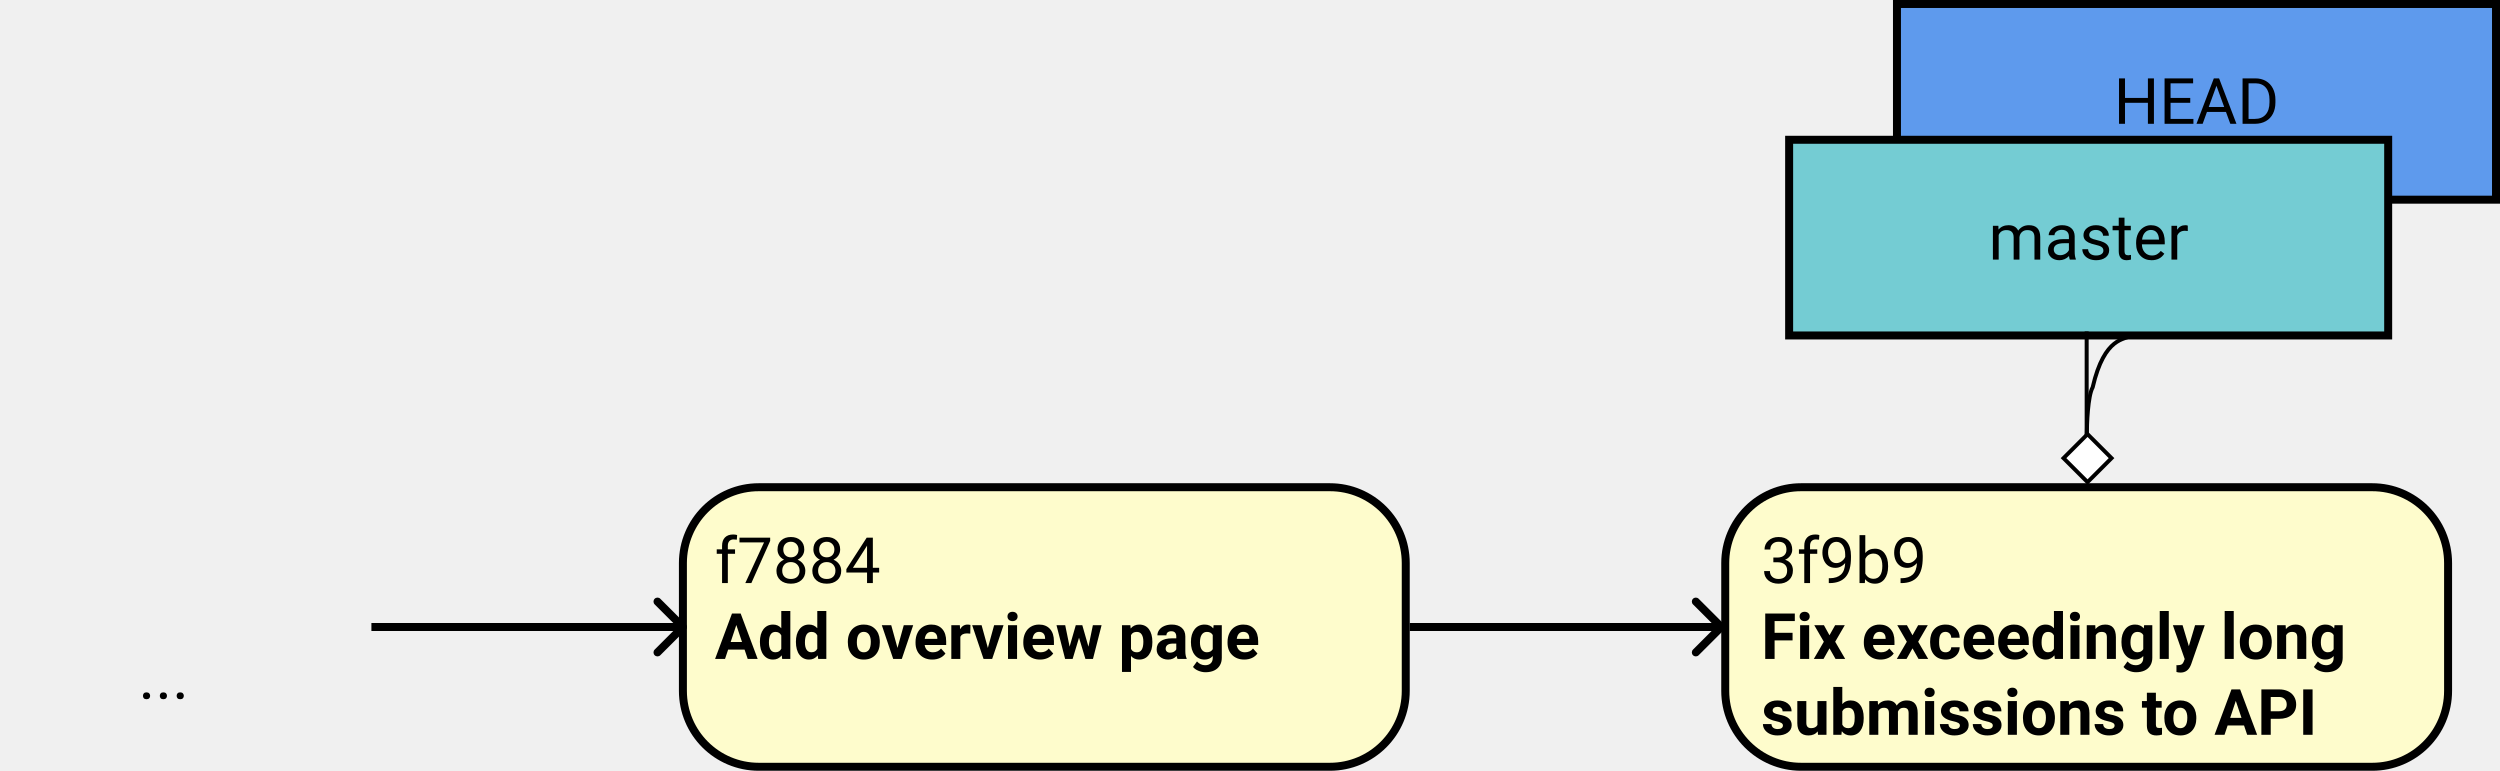
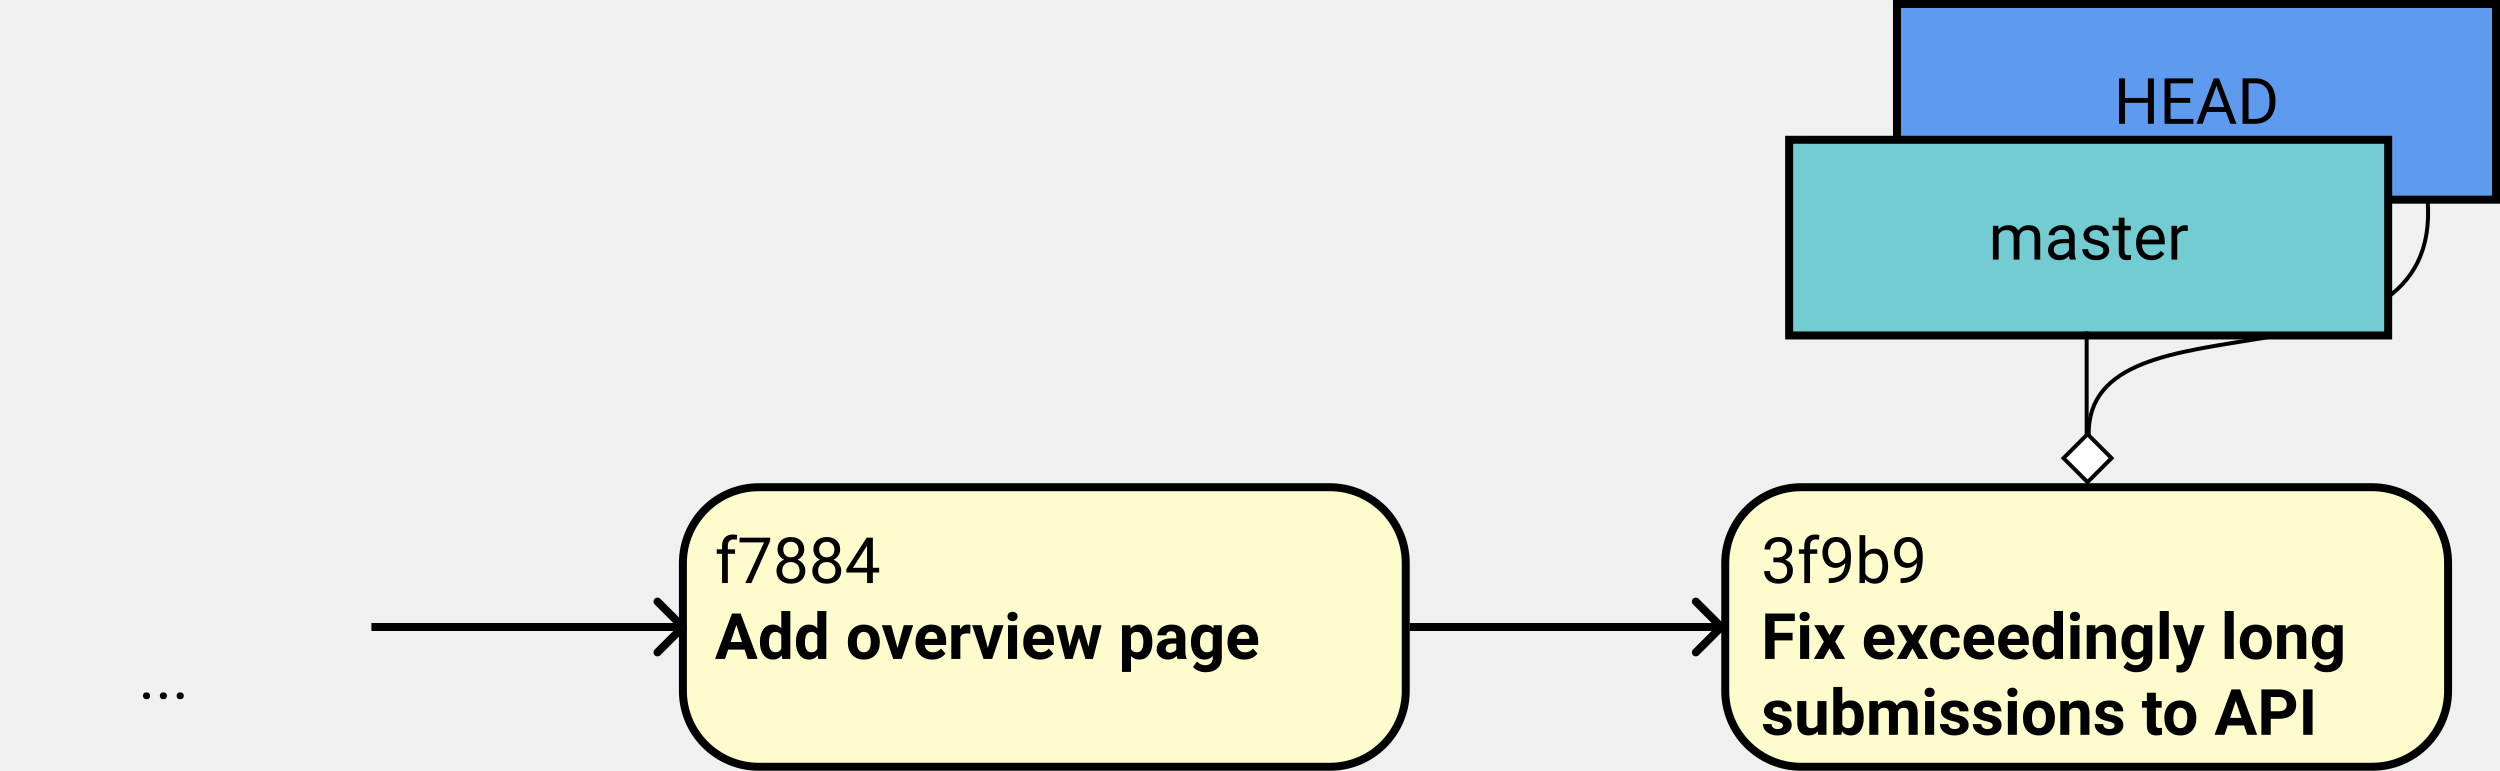
<svg xmlns="http://www.w3.org/2000/svg" width="626" height="193" viewBox="0 0 626 193" fill="none">
  <rect x="171" y="122" width="181" height="70" rx="19" fill="#FEFCCC" stroke="black" stroke-width="2" />
  <rect x="432" y="122" width="181" height="70" rx="19" fill="#FEFCCC" stroke="black" stroke-width="2" />
  <path d="M180.805 146V138.664H179.469V137.547H180.805V136.68C180.805 135.773 181.047 135.073 181.531 134.578C182.016 134.083 182.701 133.836 183.586 133.836C183.919 133.836 184.25 133.88 184.578 133.969L184.5 135.141C184.255 135.094 183.995 135.07 183.719 135.07C183.25 135.07 182.888 135.208 182.633 135.484C182.378 135.755 182.25 136.146 182.25 136.656V137.547H184.055V138.664H182.25V146H180.805ZM192.852 135.438L188.141 146H186.625L191.32 135.812H185.164V134.625H192.852V135.438ZM201.391 137.594C201.391 138.161 201.24 138.667 200.938 139.109C200.641 139.552 200.237 139.898 199.727 140.148C200.32 140.404 200.789 140.776 201.133 141.266C201.482 141.755 201.656 142.31 201.656 142.93C201.656 143.914 201.323 144.698 200.656 145.281C199.995 145.865 199.122 146.156 198.039 146.156C196.945 146.156 196.068 145.865 195.406 145.281C194.75 144.693 194.422 143.909 194.422 142.93C194.422 142.315 194.589 141.76 194.922 141.266C195.26 140.771 195.727 140.396 196.32 140.141C195.815 139.891 195.417 139.544 195.125 139.102C194.833 138.659 194.688 138.156 194.688 137.594C194.688 136.635 194.995 135.875 195.609 135.312C196.224 134.75 197.034 134.469 198.039 134.469C199.039 134.469 199.846 134.75 200.461 135.312C201.081 135.875 201.391 136.635 201.391 137.594ZM200.211 142.898C200.211 142.263 200.008 141.745 199.602 141.344C199.201 140.943 198.674 140.742 198.023 140.742C197.372 140.742 196.849 140.94 196.453 141.336C196.062 141.732 195.867 142.253 195.867 142.898C195.867 143.544 196.057 144.052 196.438 144.422C196.823 144.792 197.357 144.977 198.039 144.977C198.716 144.977 199.247 144.792 199.633 144.422C200.018 144.047 200.211 143.539 200.211 142.898ZM198.039 135.656C197.471 135.656 197.01 135.833 196.656 136.188C196.307 136.536 196.133 137.013 196.133 137.617C196.133 138.195 196.305 138.664 196.648 139.023C196.997 139.378 197.461 139.555 198.039 139.555C198.617 139.555 199.078 139.378 199.422 139.023C199.771 138.664 199.945 138.195 199.945 137.617C199.945 137.039 199.766 136.568 199.406 136.203C199.047 135.839 198.591 135.656 198.039 135.656ZM210.375 137.594C210.375 138.161 210.224 138.667 209.922 139.109C209.625 139.552 209.221 139.898 208.711 140.148C209.305 140.404 209.773 140.776 210.117 141.266C210.466 141.755 210.641 142.31 210.641 142.93C210.641 143.914 210.307 144.698 209.641 145.281C208.979 145.865 208.107 146.156 207.023 146.156C205.93 146.156 205.052 145.865 204.391 145.281C203.734 144.693 203.406 143.909 203.406 142.93C203.406 142.315 203.573 141.76 203.906 141.266C204.245 140.771 204.711 140.396 205.305 140.141C204.799 139.891 204.401 139.544 204.109 139.102C203.818 138.659 203.672 138.156 203.672 137.594C203.672 136.635 203.979 135.875 204.594 135.312C205.208 134.75 206.018 134.469 207.023 134.469C208.023 134.469 208.831 134.75 209.445 135.312C210.065 135.875 210.375 136.635 210.375 137.594ZM209.195 142.898C209.195 142.263 208.992 141.745 208.586 141.344C208.185 140.943 207.659 140.742 207.008 140.742C206.357 140.742 205.833 140.94 205.438 141.336C205.047 141.732 204.852 142.253 204.852 142.898C204.852 143.544 205.042 144.052 205.422 144.422C205.807 144.792 206.341 144.977 207.023 144.977C207.701 144.977 208.232 144.792 208.617 144.422C209.003 144.047 209.195 143.539 209.195 142.898ZM207.023 135.656C206.456 135.656 205.995 135.833 205.641 136.188C205.292 136.536 205.117 137.013 205.117 137.617C205.117 138.195 205.289 138.664 205.633 139.023C205.982 139.378 206.445 139.555 207.023 139.555C207.602 139.555 208.062 139.378 208.406 139.023C208.755 138.664 208.93 138.195 208.93 137.617C208.93 137.039 208.75 136.568 208.391 136.203C208.031 135.839 207.576 135.656 207.023 135.656ZM218.562 142.18H220.141V143.359H218.562V146H217.109V143.359H211.93V142.508L217.023 134.625H218.562V142.18ZM213.57 142.18H217.109V136.602L216.938 136.914L213.57 142.18ZM186.438 162.656H182.328L181.547 165H179.055L183.289 153.625H185.461L189.719 165H187.227L186.438 162.656ZM182.961 160.758H185.805L184.375 156.5L182.961 160.758ZM190.281 160.711C190.281 159.393 190.576 158.344 191.164 157.562C191.758 156.781 192.568 156.391 193.594 156.391C194.417 156.391 195.096 156.698 195.633 157.312V153H197.898V165H195.859L195.75 164.102C195.188 164.805 194.464 165.156 193.578 165.156C192.583 165.156 191.784 164.766 191.18 163.984C190.581 163.198 190.281 162.107 190.281 160.711ZM192.539 160.875C192.539 161.667 192.677 162.273 192.953 162.695C193.229 163.117 193.63 163.328 194.156 163.328C194.854 163.328 195.346 163.034 195.633 162.445V159.109C195.352 158.521 194.865 158.227 194.172 158.227C193.083 158.227 192.539 159.109 192.539 160.875ZM199.297 160.711C199.297 159.393 199.591 158.344 200.18 157.562C200.773 156.781 201.583 156.391 202.609 156.391C203.432 156.391 204.112 156.698 204.648 157.312V153H206.914V165H204.875L204.766 164.102C204.203 164.805 203.479 165.156 202.594 165.156C201.599 165.156 200.799 164.766 200.195 163.984C199.596 163.198 199.297 162.107 199.297 160.711ZM201.555 160.875C201.555 161.667 201.693 162.273 201.969 162.695C202.245 163.117 202.646 163.328 203.172 163.328C203.87 163.328 204.362 163.034 204.648 162.445V159.109C204.367 158.521 203.88 158.227 203.188 158.227C202.099 158.227 201.555 159.109 201.555 160.875ZM212.297 160.695C212.297 159.857 212.458 159.109 212.781 158.453C213.104 157.797 213.568 157.289 214.172 156.93C214.781 156.57 215.487 156.391 216.289 156.391C217.43 156.391 218.359 156.74 219.078 157.438C219.802 158.135 220.206 159.083 220.289 160.281L220.305 160.859C220.305 162.156 219.943 163.198 219.219 163.984C218.495 164.766 217.523 165.156 216.305 165.156C215.086 165.156 214.112 164.766 213.383 163.984C212.659 163.203 212.297 162.141 212.297 160.797V160.695ZM214.555 160.859C214.555 161.661 214.706 162.276 215.008 162.703C215.31 163.125 215.742 163.336 216.305 163.336C216.852 163.336 217.279 163.128 217.586 162.711C217.893 162.289 218.047 161.617 218.047 160.695C218.047 159.909 217.893 159.299 217.586 158.867C217.279 158.435 216.846 158.219 216.289 158.219C215.737 158.219 215.31 158.435 215.008 158.867C214.706 159.294 214.555 159.958 214.555 160.859ZM224.734 162.242L226.305 156.547H228.664L225.812 165H223.656L220.805 156.547H223.164L224.734 162.242ZM233.445 165.156C232.206 165.156 231.195 164.776 230.414 164.016C229.638 163.255 229.25 162.242 229.25 160.977V160.758C229.25 159.909 229.414 159.151 229.742 158.484C230.07 157.812 230.534 157.297 231.133 156.938C231.737 156.573 232.424 156.391 233.195 156.391C234.352 156.391 235.26 156.755 235.922 157.484C236.589 158.214 236.922 159.247 236.922 160.586V161.508H231.539C231.612 162.06 231.831 162.503 232.195 162.836C232.565 163.169 233.031 163.336 233.594 163.336C234.464 163.336 235.143 163.021 235.633 162.391L236.742 163.633C236.404 164.112 235.945 164.487 235.367 164.758C234.789 165.023 234.148 165.156 233.445 165.156ZM233.188 158.219C232.74 158.219 232.375 158.37 232.094 158.672C231.818 158.974 231.641 159.406 231.562 159.969H234.703V159.789C234.693 159.289 234.557 158.904 234.297 158.633C234.036 158.357 233.667 158.219 233.188 158.219ZM242.961 158.664C242.654 158.622 242.383 158.602 242.148 158.602C241.294 158.602 240.734 158.891 240.469 159.469V165H238.211V156.547H240.344L240.406 157.555C240.859 156.779 241.487 156.391 242.289 156.391C242.539 156.391 242.773 156.424 242.992 156.492L242.961 158.664ZM247.359 162.242L248.93 156.547H251.289L248.438 165H246.281L243.43 156.547H245.789L247.359 162.242ZM254.672 165H252.406V156.547H254.672V165ZM252.273 154.359C252.273 154.021 252.385 153.742 252.609 153.523C252.839 153.305 253.148 153.195 253.539 153.195C253.924 153.195 254.232 153.305 254.461 153.523C254.69 153.742 254.805 154.021 254.805 154.359C254.805 154.703 254.688 154.984 254.453 155.203C254.224 155.422 253.919 155.531 253.539 155.531C253.159 155.531 252.852 155.422 252.617 155.203C252.388 154.984 252.273 154.703 252.273 154.359ZM260.43 165.156C259.19 165.156 258.18 164.776 257.398 164.016C256.622 163.255 256.234 162.242 256.234 160.977V160.758C256.234 159.909 256.398 159.151 256.727 158.484C257.055 157.812 257.518 157.297 258.117 156.938C258.721 156.573 259.409 156.391 260.18 156.391C261.336 156.391 262.245 156.755 262.906 157.484C263.573 158.214 263.906 159.247 263.906 160.586V161.508H258.523C258.596 162.06 258.815 162.503 259.18 162.836C259.549 163.169 260.016 163.336 260.578 163.336C261.448 163.336 262.128 163.021 262.617 162.391L263.727 163.633C263.388 164.112 262.93 164.487 262.352 164.758C261.773 165.023 261.133 165.156 260.43 165.156ZM260.172 158.219C259.724 158.219 259.359 158.37 259.078 158.672C258.802 158.974 258.625 159.406 258.547 159.969H261.688V159.789C261.677 159.289 261.542 158.904 261.281 158.633C261.021 158.357 260.651 158.219 260.172 158.219ZM272.547 161.93L273.656 156.547H275.836L273.68 165H271.789L270.188 159.68L268.586 165H266.703L264.547 156.547H266.727L267.828 161.922L269.375 156.547H271.008L272.547 161.93ZM288.555 160.852C288.555 162.154 288.258 163.198 287.664 163.984C287.076 164.766 286.279 165.156 285.273 165.156C284.419 165.156 283.729 164.859 283.203 164.266V168.25H280.945V156.547H283.039L283.117 157.375C283.664 156.719 284.378 156.391 285.258 156.391C286.299 156.391 287.109 156.776 287.688 157.547C288.266 158.318 288.555 159.38 288.555 160.734V160.852ZM286.297 160.688C286.297 159.901 286.156 159.294 285.875 158.867C285.599 158.44 285.195 158.227 284.664 158.227C283.956 158.227 283.469 158.497 283.203 159.039V162.5C283.479 163.057 283.971 163.336 284.68 163.336C285.758 163.336 286.297 162.453 286.297 160.688ZM294.859 165C294.755 164.797 294.68 164.544 294.633 164.242C294.086 164.852 293.375 165.156 292.5 165.156C291.672 165.156 290.984 164.917 290.438 164.438C289.896 163.958 289.625 163.354 289.625 162.625C289.625 161.729 289.956 161.042 290.617 160.562C291.284 160.083 292.245 159.841 293.5 159.836H294.539V159.352C294.539 158.961 294.438 158.648 294.234 158.414C294.036 158.18 293.721 158.062 293.289 158.062C292.909 158.062 292.609 158.154 292.391 158.336C292.177 158.518 292.07 158.768 292.07 159.086H289.812C289.812 158.596 289.964 158.143 290.266 157.727C290.568 157.31 290.995 156.984 291.547 156.75C292.099 156.51 292.719 156.391 293.406 156.391C294.448 156.391 295.273 156.654 295.883 157.18C296.497 157.701 296.805 158.435 296.805 159.383V163.047C296.81 163.849 296.922 164.456 297.141 164.867V165H294.859ZM292.992 163.43C293.326 163.43 293.633 163.357 293.914 163.211C294.195 163.06 294.404 162.859 294.539 162.609V161.156H293.695C292.565 161.156 291.964 161.547 291.891 162.328L291.883 162.461C291.883 162.742 291.982 162.974 292.18 163.156C292.378 163.339 292.648 163.43 292.992 163.43ZM298.211 160.711C298.211 159.414 298.518 158.37 299.133 157.578C299.753 156.786 300.586 156.391 301.633 156.391C302.56 156.391 303.281 156.708 303.797 157.344L303.891 156.547H305.938V164.719C305.938 165.458 305.768 166.102 305.43 166.648C305.096 167.195 304.625 167.612 304.016 167.898C303.406 168.185 302.693 168.328 301.875 168.328C301.255 168.328 300.651 168.203 300.062 167.953C299.474 167.708 299.029 167.391 298.727 167L299.727 165.625C300.289 166.255 300.971 166.57 301.773 166.57C302.372 166.57 302.839 166.409 303.172 166.086C303.505 165.768 303.672 165.315 303.672 164.727V164.273C303.151 164.862 302.466 165.156 301.617 165.156C300.602 165.156 299.779 164.76 299.148 163.969C298.523 163.172 298.211 162.117 298.211 160.805V160.711ZM300.469 160.875C300.469 161.641 300.622 162.242 300.93 162.68C301.237 163.112 301.659 163.328 302.195 163.328C302.883 163.328 303.375 163.07 303.672 162.555V159C303.37 158.484 302.883 158.227 302.211 158.227C301.669 158.227 301.242 158.448 300.93 158.891C300.622 159.333 300.469 159.995 300.469 160.875ZM311.57 165.156C310.331 165.156 309.32 164.776 308.539 164.016C307.763 163.255 307.375 162.242 307.375 160.977V160.758C307.375 159.909 307.539 159.151 307.867 158.484C308.195 157.812 308.659 157.297 309.258 156.938C309.862 156.573 310.549 156.391 311.32 156.391C312.477 156.391 313.385 156.755 314.047 157.484C314.714 158.214 315.047 159.247 315.047 160.586V161.508H309.664C309.737 162.06 309.956 162.503 310.32 162.836C310.69 163.169 311.156 163.336 311.719 163.336C312.589 163.336 313.268 163.021 313.758 162.391L314.867 163.633C314.529 164.112 314.07 164.487 313.492 164.758C312.914 165.023 312.273 165.156 311.57 165.156ZM311.312 158.219C310.865 158.219 310.5 158.37 310.219 158.672C309.943 158.974 309.766 159.406 309.688 159.969H312.828V159.789C312.818 159.289 312.682 158.904 312.422 158.633C312.161 158.357 311.792 158.219 311.312 158.219Z" fill="black" />
  <path d="M444.047 139.609H445.133C445.815 139.599 446.352 139.419 446.742 139.07C447.133 138.721 447.328 138.25 447.328 137.656C447.328 136.323 446.664 135.656 445.336 135.656C444.711 135.656 444.211 135.836 443.836 136.195C443.466 136.549 443.281 137.021 443.281 137.609H441.836C441.836 136.708 442.164 135.961 442.82 135.367C443.482 134.768 444.32 134.469 445.336 134.469C446.409 134.469 447.25 134.753 447.859 135.32C448.469 135.888 448.773 136.677 448.773 137.688C448.773 138.182 448.612 138.661 448.289 139.125C447.971 139.589 447.536 139.935 446.984 140.164C447.609 140.362 448.091 140.69 448.43 141.148C448.773 141.607 448.945 142.167 448.945 142.828C448.945 143.849 448.612 144.659 447.945 145.258C447.279 145.857 446.411 146.156 445.344 146.156C444.276 146.156 443.406 145.867 442.734 145.289C442.068 144.711 441.734 143.948 441.734 143H443.188C443.188 143.599 443.383 144.078 443.773 144.438C444.164 144.797 444.688 144.977 445.344 144.977C446.042 144.977 446.576 144.794 446.945 144.43C447.315 144.065 447.5 143.542 447.5 142.859C447.5 142.198 447.297 141.69 446.891 141.336C446.484 140.982 445.898 140.799 445.133 140.789H444.047V139.609ZM451.789 146V138.664H450.453V137.547H451.789V136.68C451.789 135.773 452.031 135.073 452.516 134.578C453 134.083 453.685 133.836 454.57 133.836C454.904 133.836 455.234 133.88 455.562 133.969L455.484 135.141C455.24 135.094 454.979 135.07 454.703 135.07C454.234 135.07 453.872 135.208 453.617 135.484C453.362 135.755 453.234 136.146 453.234 136.656V137.547H455.039V138.664H453.234V146H451.789ZM462.031 141C461.729 141.359 461.367 141.648 460.945 141.867C460.529 142.086 460.07 142.195 459.57 142.195C458.914 142.195 458.341 142.034 457.852 141.711C457.367 141.388 456.992 140.935 456.727 140.352C456.461 139.763 456.328 139.115 456.328 138.406C456.328 137.646 456.471 136.961 456.758 136.352C457.049 135.742 457.461 135.276 457.992 134.953C458.523 134.63 459.143 134.469 459.852 134.469C460.977 134.469 461.862 134.891 462.508 135.734C463.159 136.573 463.484 137.719 463.484 139.172V139.594C463.484 141.807 463.047 143.424 462.172 144.445C461.297 145.461 459.977 145.982 458.211 146.008H457.93V144.789H458.234C459.427 144.768 460.344 144.458 460.984 143.859C461.625 143.255 461.974 142.302 462.031 141ZM459.805 141C460.289 141 460.734 140.852 461.141 140.555C461.552 140.258 461.852 139.891 462.039 139.453V138.875C462.039 137.927 461.833 137.156 461.422 136.562C461.01 135.969 460.49 135.672 459.859 135.672C459.224 135.672 458.714 135.917 458.328 136.406C457.943 136.891 457.75 137.531 457.75 138.328C457.75 139.104 457.935 139.745 458.305 140.25C458.68 140.75 459.18 141 459.805 141ZM472.781 141.867C472.781 143.159 472.484 144.198 471.891 144.984C471.297 145.766 470.5 146.156 469.5 146.156C468.432 146.156 467.607 145.779 467.023 145.023L466.953 146H465.625V134H467.07V138.477C467.654 137.753 468.458 137.391 469.484 137.391C470.51 137.391 471.315 137.779 471.898 138.555C472.487 139.331 472.781 140.393 472.781 141.742V141.867ZM471.336 141.703C471.336 140.719 471.146 139.958 470.766 139.422C470.385 138.885 469.839 138.617 469.125 138.617C468.172 138.617 467.487 139.06 467.07 139.945V143.602C467.513 144.487 468.203 144.93 469.141 144.93C469.833 144.93 470.372 144.661 470.758 144.125C471.143 143.589 471.336 142.781 471.336 141.703ZM480 141C479.698 141.359 479.336 141.648 478.914 141.867C478.497 142.086 478.039 142.195 477.539 142.195C476.883 142.195 476.31 142.034 475.82 141.711C475.336 141.388 474.961 140.935 474.695 140.352C474.43 139.763 474.297 139.115 474.297 138.406C474.297 137.646 474.44 136.961 474.727 136.352C475.018 135.742 475.43 135.276 475.961 134.953C476.492 134.63 477.112 134.469 477.82 134.469C478.945 134.469 479.831 134.891 480.477 135.734C481.128 136.573 481.453 137.719 481.453 139.172V139.594C481.453 141.807 481.016 143.424 480.141 144.445C479.266 145.461 477.945 145.982 476.18 146.008H475.898V144.789H476.203C477.396 144.768 478.312 144.458 478.953 143.859C479.594 143.255 479.943 142.302 480 141ZM477.773 141C478.258 141 478.703 140.852 479.109 140.555C479.521 140.258 479.82 139.891 480.008 139.453V138.875C480.008 137.927 479.802 137.156 479.391 136.562C478.979 135.969 478.458 135.672 477.828 135.672C477.193 135.672 476.682 135.917 476.297 136.406C475.911 136.891 475.719 137.531 475.719 138.328C475.719 139.104 475.904 139.745 476.273 140.25C476.648 140.75 477.148 141 477.773 141ZM448.859 160.352H444.359V165H442.016V153.625H449.422V155.523H444.359V158.461H448.859V160.352ZM453.016 165H450.75V156.547H453.016V165ZM450.617 154.359C450.617 154.021 450.729 153.742 450.953 153.523C451.182 153.305 451.492 153.195 451.883 153.195C452.268 153.195 452.576 153.305 452.805 153.523C453.034 153.742 453.148 154.021 453.148 154.359C453.148 154.703 453.031 154.984 452.797 155.203C452.568 155.422 452.263 155.531 451.883 155.531C451.503 155.531 451.195 155.422 450.961 155.203C450.732 154.984 450.617 154.703 450.617 154.359ZM458.102 159.07L459.523 156.547H461.938L459.531 160.688L462.039 165H459.617L458.109 162.344L456.609 165H454.18L456.688 160.688L454.289 156.547H456.711L458.102 159.07ZM470.898 165.156C469.659 165.156 468.648 164.776 467.867 164.016C467.091 163.255 466.703 162.242 466.703 160.977V160.758C466.703 159.909 466.867 159.151 467.195 158.484C467.523 157.812 467.987 157.297 468.586 156.938C469.19 156.573 469.878 156.391 470.648 156.391C471.805 156.391 472.714 156.755 473.375 157.484C474.042 158.214 474.375 159.247 474.375 160.586V161.508H468.992C469.065 162.06 469.284 162.503 469.648 162.836C470.018 163.169 470.484 163.336 471.047 163.336C471.917 163.336 472.596 163.021 473.086 162.391L474.195 163.633C473.857 164.112 473.398 164.487 472.82 164.758C472.242 165.023 471.602 165.156 470.898 165.156ZM470.641 158.219C470.193 158.219 469.828 158.37 469.547 158.672C469.271 158.974 469.094 159.406 469.016 159.969H472.156V159.789C472.146 159.289 472.01 158.904 471.75 158.633C471.49 158.357 471.12 158.219 470.641 158.219ZM478.883 159.07L480.305 156.547H482.719L480.312 160.688L482.82 165H480.398L478.891 162.344L477.391 165H474.961L477.469 160.688L475.07 156.547H477.492L478.883 159.07ZM487.164 163.336C487.581 163.336 487.919 163.221 488.18 162.992C488.44 162.763 488.576 162.458 488.586 162.078H490.703C490.698 162.651 490.542 163.177 490.234 163.656C489.927 164.13 489.505 164.5 488.969 164.766C488.438 165.026 487.849 165.156 487.203 165.156C485.995 165.156 485.042 164.773 484.344 164.008C483.646 163.237 483.297 162.174 483.297 160.82V160.672C483.297 159.37 483.643 158.331 484.336 157.555C485.029 156.779 485.979 156.391 487.188 156.391C488.245 156.391 489.091 156.693 489.727 157.297C490.367 157.896 490.693 158.695 490.703 159.695H488.586C488.576 159.258 488.44 158.904 488.18 158.633C487.919 158.357 487.576 158.219 487.148 158.219C486.622 158.219 486.224 158.411 485.953 158.797C485.688 159.177 485.555 159.797 485.555 160.656V160.891C485.555 161.76 485.688 162.385 485.953 162.766C486.219 163.146 486.622 163.336 487.164 163.336ZM495.883 165.156C494.643 165.156 493.633 164.776 492.852 164.016C492.076 163.255 491.688 162.242 491.688 160.977V160.758C491.688 159.909 491.852 159.151 492.18 158.484C492.508 157.812 492.971 157.297 493.57 156.938C494.174 156.573 494.862 156.391 495.633 156.391C496.789 156.391 497.698 156.755 498.359 157.484C499.026 158.214 499.359 159.247 499.359 160.586V161.508H493.977C494.049 162.06 494.268 162.503 494.633 162.836C495.003 163.169 495.469 163.336 496.031 163.336C496.901 163.336 497.581 163.021 498.07 162.391L499.18 163.633C498.841 164.112 498.383 164.487 497.805 164.758C497.227 165.023 496.586 165.156 495.883 165.156ZM495.625 158.219C495.177 158.219 494.812 158.37 494.531 158.672C494.255 158.974 494.078 159.406 494 159.969H497.141V159.789C497.13 159.289 496.995 158.904 496.734 158.633C496.474 158.357 496.104 158.219 495.625 158.219ZM504.539 165.156C503.299 165.156 502.289 164.776 501.508 164.016C500.732 163.255 500.344 162.242 500.344 160.977V160.758C500.344 159.909 500.508 159.151 500.836 158.484C501.164 157.812 501.628 157.297 502.227 156.938C502.831 156.573 503.518 156.391 504.289 156.391C505.445 156.391 506.354 156.755 507.016 157.484C507.682 158.214 508.016 159.247 508.016 160.586V161.508H502.633C502.706 162.06 502.924 162.503 503.289 162.836C503.659 163.169 504.125 163.336 504.688 163.336C505.557 163.336 506.237 163.021 506.727 162.391L507.836 163.633C507.497 164.112 507.039 164.487 506.461 164.758C505.883 165.023 505.242 165.156 504.539 165.156ZM504.281 158.219C503.833 158.219 503.469 158.37 503.188 158.672C502.911 158.974 502.734 159.406 502.656 159.969H505.797V159.789C505.786 159.289 505.651 158.904 505.391 158.633C505.13 158.357 504.76 158.219 504.281 158.219ZM508.953 160.711C508.953 159.393 509.247 158.344 509.836 157.562C510.43 156.781 511.24 156.391 512.266 156.391C513.089 156.391 513.768 156.698 514.305 157.312V153H516.57V165H514.531L514.422 164.102C513.859 164.805 513.135 165.156 512.25 165.156C511.255 165.156 510.456 164.766 509.852 163.984C509.253 163.198 508.953 162.107 508.953 160.711ZM511.211 160.875C511.211 161.667 511.349 162.273 511.625 162.695C511.901 163.117 512.302 163.328 512.828 163.328C513.526 163.328 514.018 163.034 514.305 162.445V159.109C514.023 158.521 513.536 158.227 512.844 158.227C511.755 158.227 511.211 159.109 511.211 160.875ZM520.703 165H518.438V156.547H520.703V165ZM518.305 154.359C518.305 154.021 518.417 153.742 518.641 153.523C518.87 153.305 519.18 153.195 519.57 153.195C519.956 153.195 520.263 153.305 520.492 153.523C520.721 153.742 520.836 154.021 520.836 154.359C520.836 154.703 520.719 154.984 520.484 155.203C520.255 155.422 519.951 155.531 519.57 155.531C519.19 155.531 518.883 155.422 518.648 155.203C518.419 154.984 518.305 154.703 518.305 154.359ZM524.648 156.547L524.719 157.523C525.323 156.768 526.133 156.391 527.148 156.391C528.044 156.391 528.711 156.654 529.148 157.18C529.586 157.706 529.81 158.492 529.82 159.539V165H527.562V159.594C527.562 159.115 527.458 158.768 527.25 158.555C527.042 158.336 526.695 158.227 526.211 158.227C525.576 158.227 525.099 158.497 524.781 159.039V165H522.523V156.547H524.648ZM531.211 160.711C531.211 159.414 531.518 158.37 532.133 157.578C532.753 156.786 533.586 156.391 534.633 156.391C535.56 156.391 536.281 156.708 536.797 157.344L536.891 156.547H538.938V164.719C538.938 165.458 538.768 166.102 538.43 166.648C538.096 167.195 537.625 167.612 537.016 167.898C536.406 168.185 535.693 168.328 534.875 168.328C534.255 168.328 533.651 168.203 533.062 167.953C532.474 167.708 532.029 167.391 531.727 167L532.727 165.625C533.289 166.255 533.971 166.57 534.773 166.57C535.372 166.57 535.839 166.409 536.172 166.086C536.505 165.768 536.672 165.315 536.672 164.727V164.273C536.151 164.862 535.466 165.156 534.617 165.156C533.602 165.156 532.779 164.76 532.148 163.969C531.523 163.172 531.211 162.117 531.211 160.805V160.711ZM533.469 160.875C533.469 161.641 533.622 162.242 533.93 162.68C534.237 163.112 534.659 163.328 535.195 163.328C535.883 163.328 536.375 163.07 536.672 162.555V159C536.37 158.484 535.883 158.227 535.211 158.227C534.669 158.227 534.242 158.448 533.93 158.891C533.622 159.333 533.469 159.995 533.469 160.875ZM543.062 165H540.797V153H543.062V165ZM548.086 161.805L549.648 156.547H552.07L548.672 166.312L548.484 166.758C547.979 167.862 547.146 168.414 545.984 168.414C545.656 168.414 545.323 168.365 544.984 168.266V166.555L545.328 166.562C545.755 166.562 546.073 166.497 546.281 166.367C546.495 166.237 546.661 166.021 546.781 165.719L547.047 165.023L544.086 156.547H546.516L548.086 161.805ZM559.328 165H557.062V153H559.328V165ZM560.844 160.695C560.844 159.857 561.005 159.109 561.328 158.453C561.651 157.797 562.115 157.289 562.719 156.93C563.328 156.57 564.034 156.391 564.836 156.391C565.977 156.391 566.906 156.74 567.625 157.438C568.349 158.135 568.753 159.083 568.836 160.281L568.852 160.859C568.852 162.156 568.49 163.198 567.766 163.984C567.042 164.766 566.07 165.156 564.852 165.156C563.633 165.156 562.659 164.766 561.93 163.984C561.206 163.203 560.844 162.141 560.844 160.797V160.695ZM563.102 160.859C563.102 161.661 563.253 162.276 563.555 162.703C563.857 163.125 564.289 163.336 564.852 163.336C565.398 163.336 565.826 163.128 566.133 162.711C566.44 162.289 566.594 161.617 566.594 160.695C566.594 159.909 566.44 159.299 566.133 158.867C565.826 158.435 565.393 158.219 564.836 158.219C564.284 158.219 563.857 158.435 563.555 158.867C563.253 159.294 563.102 159.958 563.102 160.859ZM572.32 156.547L572.391 157.523C572.995 156.768 573.805 156.391 574.82 156.391C575.716 156.391 576.383 156.654 576.82 157.18C577.258 157.706 577.482 158.492 577.492 159.539V165H575.234V159.594C575.234 159.115 575.13 158.768 574.922 158.555C574.714 158.336 574.367 158.227 573.883 158.227C573.247 158.227 572.771 158.497 572.453 159.039V165H570.195V156.547H572.32ZM578.883 160.711C578.883 159.414 579.19 158.37 579.805 157.578C580.424 156.786 581.258 156.391 582.305 156.391C583.232 156.391 583.953 156.708 584.469 157.344L584.562 156.547H586.609V164.719C586.609 165.458 586.44 166.102 586.102 166.648C585.768 167.195 585.297 167.612 584.688 167.898C584.078 168.185 583.365 168.328 582.547 168.328C581.927 168.328 581.323 168.203 580.734 167.953C580.146 167.708 579.701 167.391 579.398 167L580.398 165.625C580.961 166.255 581.643 166.57 582.445 166.57C583.044 166.57 583.51 166.409 583.844 166.086C584.177 165.768 584.344 165.315 584.344 164.727V164.273C583.823 164.862 583.138 165.156 582.289 165.156C581.273 165.156 580.451 164.76 579.82 163.969C579.195 163.172 578.883 162.117 578.883 160.805V160.711ZM581.141 160.875C581.141 161.641 581.294 162.242 581.602 162.68C581.909 163.112 582.331 163.328 582.867 163.328C583.555 163.328 584.047 163.07 584.344 162.555V159C584.042 158.484 583.555 158.227 582.883 158.227C582.341 158.227 581.914 158.448 581.602 158.891C581.294 159.333 581.141 159.995 581.141 160.875ZM446.445 181.664C446.445 181.388 446.307 181.172 446.031 181.016C445.76 180.854 445.323 180.711 444.719 180.586C442.708 180.164 441.703 179.31 441.703 178.023C441.703 177.273 442.013 176.648 442.633 176.148C443.258 175.643 444.073 175.391 445.078 175.391C446.151 175.391 447.008 175.643 447.648 176.148C448.294 176.654 448.617 177.31 448.617 178.117H446.359C446.359 177.794 446.255 177.529 446.047 177.32C445.839 177.107 445.513 177 445.07 177C444.69 177 444.396 177.086 444.188 177.258C443.979 177.43 443.875 177.648 443.875 177.914C443.875 178.164 443.992 178.367 444.227 178.523C444.466 178.674 444.867 178.807 445.43 178.922C445.992 179.031 446.466 179.156 446.852 179.297C448.044 179.734 448.641 180.492 448.641 181.57C448.641 182.341 448.31 182.966 447.648 183.445C446.987 183.919 446.133 184.156 445.086 184.156C444.378 184.156 443.747 184.031 443.195 183.781C442.648 183.526 442.219 183.18 441.906 182.742C441.594 182.299 441.438 181.823 441.438 181.312H443.578C443.599 181.714 443.747 182.021 444.023 182.234C444.299 182.448 444.669 182.555 445.133 182.555C445.565 182.555 445.891 182.474 446.109 182.312C446.333 182.146 446.445 181.93 446.445 181.664ZM455.164 183.141C454.607 183.818 453.836 184.156 452.852 184.156C451.945 184.156 451.253 183.896 450.773 183.375C450.299 182.854 450.057 182.091 450.047 181.086V175.547H452.305V181.008C452.305 181.888 452.706 182.328 453.508 182.328C454.273 182.328 454.799 182.062 455.086 181.531V175.547H457.352V184H455.227L455.164 183.141ZM466.672 179.852C466.672 181.206 466.383 182.263 465.805 183.023C465.227 183.779 464.419 184.156 463.383 184.156C462.466 184.156 461.734 183.805 461.188 183.102L461.086 184H459.055V172H461.312V176.305C461.833 175.695 462.518 175.391 463.367 175.391C464.398 175.391 465.206 175.771 465.789 176.531C466.378 177.286 466.672 178.352 466.672 179.727V179.852ZM464.414 179.688C464.414 178.833 464.279 178.211 464.008 177.82C463.737 177.424 463.333 177.227 462.797 177.227C462.078 177.227 461.583 177.521 461.312 178.109V181.445C461.589 182.039 462.089 182.336 462.812 182.336C463.542 182.336 464.021 181.977 464.25 181.258C464.359 180.914 464.414 180.391 464.414 179.688ZM470.188 175.547L470.258 176.492C470.857 175.758 471.667 175.391 472.688 175.391C473.776 175.391 474.523 175.82 474.93 176.68C475.523 175.82 476.37 175.391 477.469 175.391C478.385 175.391 479.068 175.659 479.516 176.195C479.964 176.727 480.188 177.529 480.188 178.602V184H477.922V178.609C477.922 178.13 477.828 177.781 477.641 177.562C477.453 177.339 477.122 177.227 476.648 177.227C475.971 177.227 475.503 177.549 475.242 178.195L475.25 184H472.992V178.617C472.992 178.128 472.896 177.773 472.703 177.555C472.51 177.336 472.182 177.227 471.719 177.227C471.078 177.227 470.615 177.492 470.328 178.023V184H468.07V175.547H470.188ZM484.312 184H482.047V175.547H484.312V184ZM481.914 173.359C481.914 173.021 482.026 172.742 482.25 172.523C482.479 172.305 482.789 172.195 483.18 172.195C483.565 172.195 483.872 172.305 484.102 172.523C484.331 172.742 484.445 173.021 484.445 173.359C484.445 173.703 484.328 173.984 484.094 174.203C483.865 174.422 483.56 174.531 483.18 174.531C482.799 174.531 482.492 174.422 482.258 174.203C482.029 173.984 481.914 173.703 481.914 173.359ZM490.758 181.664C490.758 181.388 490.62 181.172 490.344 181.016C490.073 180.854 489.635 180.711 489.031 180.586C487.021 180.164 486.016 179.31 486.016 178.023C486.016 177.273 486.326 176.648 486.945 176.148C487.57 175.643 488.385 175.391 489.391 175.391C490.464 175.391 491.32 175.643 491.961 176.148C492.607 176.654 492.93 177.31 492.93 178.117H490.672C490.672 177.794 490.568 177.529 490.359 177.32C490.151 177.107 489.826 177 489.383 177C489.003 177 488.708 177.086 488.5 177.258C488.292 177.43 488.188 177.648 488.188 177.914C488.188 178.164 488.305 178.367 488.539 178.523C488.779 178.674 489.18 178.807 489.742 178.922C490.305 179.031 490.779 179.156 491.164 179.297C492.357 179.734 492.953 180.492 492.953 181.57C492.953 182.341 492.622 182.966 491.961 183.445C491.299 183.919 490.445 184.156 489.398 184.156C488.69 184.156 488.06 184.031 487.508 183.781C486.961 183.526 486.531 183.18 486.219 182.742C485.906 182.299 485.75 181.823 485.75 181.312H487.891C487.911 181.714 488.06 182.021 488.336 182.234C488.612 182.448 488.982 182.555 489.445 182.555C489.878 182.555 490.203 182.474 490.422 182.312C490.646 182.146 490.758 181.93 490.758 181.664ZM498.992 181.664C498.992 181.388 498.854 181.172 498.578 181.016C498.307 180.854 497.87 180.711 497.266 180.586C495.255 180.164 494.25 179.31 494.25 178.023C494.25 177.273 494.56 176.648 495.18 176.148C495.805 175.643 496.62 175.391 497.625 175.391C498.698 175.391 499.555 175.643 500.195 176.148C500.841 176.654 501.164 177.31 501.164 178.117H498.906C498.906 177.794 498.802 177.529 498.594 177.32C498.385 177.107 498.06 177 497.617 177C497.237 177 496.943 177.086 496.734 177.258C496.526 177.43 496.422 177.648 496.422 177.914C496.422 178.164 496.539 178.367 496.773 178.523C497.013 178.674 497.414 178.807 497.977 178.922C498.539 179.031 499.013 179.156 499.398 179.297C500.591 179.734 501.188 180.492 501.188 181.57C501.188 182.341 500.857 182.966 500.195 183.445C499.534 183.919 498.68 184.156 497.633 184.156C496.924 184.156 496.294 184.031 495.742 183.781C495.195 183.526 494.766 183.18 494.453 182.742C494.141 182.299 493.984 181.823 493.984 181.312H496.125C496.146 181.714 496.294 182.021 496.57 182.234C496.846 182.448 497.216 182.555 497.68 182.555C498.112 182.555 498.438 182.474 498.656 182.312C498.88 182.146 498.992 181.93 498.992 181.664ZM505.031 184H502.766V175.547H505.031V184ZM502.633 173.359C502.633 173.021 502.745 172.742 502.969 172.523C503.198 172.305 503.508 172.195 503.898 172.195C504.284 172.195 504.591 172.305 504.82 172.523C505.049 172.742 505.164 173.021 505.164 173.359C505.164 173.703 505.047 173.984 504.812 174.203C504.583 174.422 504.279 174.531 503.898 174.531C503.518 174.531 503.211 174.422 502.977 174.203C502.747 173.984 502.633 173.703 502.633 173.359ZM506.547 179.695C506.547 178.857 506.708 178.109 507.031 177.453C507.354 176.797 507.818 176.289 508.422 175.93C509.031 175.57 509.737 175.391 510.539 175.391C511.68 175.391 512.609 175.74 513.328 176.438C514.052 177.135 514.456 178.083 514.539 179.281L514.555 179.859C514.555 181.156 514.193 182.198 513.469 182.984C512.745 183.766 511.773 184.156 510.555 184.156C509.336 184.156 508.362 183.766 507.633 182.984C506.909 182.203 506.547 181.141 506.547 179.797V179.695ZM508.805 179.859C508.805 180.661 508.956 181.276 509.258 181.703C509.56 182.125 509.992 182.336 510.555 182.336C511.102 182.336 511.529 182.128 511.836 181.711C512.143 181.289 512.297 180.617 512.297 179.695C512.297 178.909 512.143 178.299 511.836 177.867C511.529 177.435 511.096 177.219 510.539 177.219C509.987 177.219 509.56 177.435 509.258 177.867C508.956 178.294 508.805 178.958 508.805 179.859ZM518.023 175.547L518.094 176.523C518.698 175.768 519.508 175.391 520.523 175.391C521.419 175.391 522.086 175.654 522.523 176.18C522.961 176.706 523.185 177.492 523.195 178.539V184H520.938V178.594C520.938 178.115 520.833 177.768 520.625 177.555C520.417 177.336 520.07 177.227 519.586 177.227C518.951 177.227 518.474 177.497 518.156 178.039V184H515.898V175.547H518.023ZM529.492 181.664C529.492 181.388 529.354 181.172 529.078 181.016C528.807 180.854 528.37 180.711 527.766 180.586C525.755 180.164 524.75 179.31 524.75 178.023C524.75 177.273 525.06 176.648 525.68 176.148C526.305 175.643 527.12 175.391 528.125 175.391C529.198 175.391 530.055 175.643 530.695 176.148C531.341 176.654 531.664 177.31 531.664 178.117H529.406C529.406 177.794 529.302 177.529 529.094 177.32C528.885 177.107 528.56 177 528.117 177C527.737 177 527.443 177.086 527.234 177.258C527.026 177.43 526.922 177.648 526.922 177.914C526.922 178.164 527.039 178.367 527.273 178.523C527.513 178.674 527.914 178.807 528.477 178.922C529.039 179.031 529.513 179.156 529.898 179.297C531.091 179.734 531.688 180.492 531.688 181.57C531.688 182.341 531.357 182.966 530.695 183.445C530.034 183.919 529.18 184.156 528.133 184.156C527.424 184.156 526.794 184.031 526.242 183.781C525.695 183.526 525.266 183.18 524.953 182.742C524.641 182.299 524.484 181.823 524.484 181.312H526.625C526.646 181.714 526.794 182.021 527.07 182.234C527.346 182.448 527.716 182.555 528.18 182.555C528.612 182.555 528.938 182.474 529.156 182.312C529.38 182.146 529.492 181.93 529.492 181.664ZM539.836 173.469V175.547H541.281V177.203H539.836V181.422C539.836 181.734 539.896 181.958 540.016 182.094C540.135 182.229 540.365 182.297 540.703 182.297C540.953 182.297 541.174 182.279 541.367 182.242V183.953C540.924 184.089 540.469 184.156 540 184.156C538.417 184.156 537.609 183.357 537.578 181.758V177.203H536.344V175.547H537.578V173.469H539.836ZM541.953 179.695C541.953 178.857 542.115 178.109 542.438 177.453C542.76 176.797 543.224 176.289 543.828 175.93C544.438 175.57 545.143 175.391 545.945 175.391C547.086 175.391 548.016 175.74 548.734 176.438C549.458 177.135 549.862 178.083 549.945 179.281L549.961 179.859C549.961 181.156 549.599 182.198 548.875 182.984C548.151 183.766 547.18 184.156 545.961 184.156C544.742 184.156 543.768 183.766 543.039 182.984C542.315 182.203 541.953 181.141 541.953 179.797V179.695ZM544.211 179.859C544.211 180.661 544.362 181.276 544.664 181.703C544.966 182.125 545.398 182.336 545.961 182.336C546.508 182.336 546.935 182.128 547.242 181.711C547.549 181.289 547.703 180.617 547.703 179.695C547.703 178.909 547.549 178.299 547.242 177.867C546.935 177.435 546.503 177.219 545.945 177.219C545.393 177.219 544.966 177.435 544.664 177.867C544.362 178.294 544.211 178.958 544.211 179.859ZM561.906 181.656H557.797L557.016 184H554.523L558.758 172.625H560.93L565.188 184H562.695L561.906 181.656ZM558.43 179.758H561.273L559.844 175.5L558.43 179.758ZM568.594 179.992V184H566.25V172.625H570.688C571.542 172.625 572.292 172.781 572.938 173.094C573.589 173.406 574.089 173.852 574.438 174.43C574.786 175.003 574.961 175.656 574.961 176.391C574.961 177.505 574.578 178.385 573.812 179.031C573.052 179.672 571.997 179.992 570.648 179.992H568.594ZM568.594 178.094H570.688C571.307 178.094 571.779 177.948 572.102 177.656C572.43 177.365 572.594 176.948 572.594 176.406C572.594 175.849 572.43 175.398 572.102 175.055C571.773 174.711 571.32 174.534 570.742 174.523H568.594V178.094ZM579.07 184H576.727V172.625H579.07V184Z" fill="black" />
  <path d="M431.707 157.707C432.098 157.317 432.098 156.683 431.707 156.293L425.343 149.929C424.953 149.538 424.319 149.538 423.929 149.929C423.538 150.319 423.538 150.953 423.929 151.343L429.586 157L423.929 162.657C423.538 163.047 423.538 163.681 423.929 164.071C424.319 164.462 424.953 164.462 425.343 164.071L431.707 157.707ZM353 158H431V156H353V158Z" fill="black" />
  <path d="M171.707 157.707C172.098 157.317 172.098 156.683 171.707 156.293L165.343 149.929C164.953 149.538 164.319 149.538 163.929 149.929C163.538 150.319 163.538 150.953 163.929 151.343L169.586 157L163.929 162.657C163.538 163.047 163.538 163.681 163.929 164.071C164.319 164.462 164.953 164.462 165.343 164.071L171.707 157.707ZM93 158H171V156H93V158Z" fill="black" />
  <rect x="475" y="1" width="150" height="49" fill="#5E9AED" stroke="black" stroke-width="2" />
  <path d="M539.344 31H537.836V25.742H532.102V31H530.602V19.625H532.102V24.516H537.836V19.625H539.344V31ZM548.438 25.742H543.508V29.773H549.234V31H542.008V19.625H549.156V20.859H543.508V24.516H548.438V25.742ZM557.383 28.031H552.617L551.547 31H550L554.344 19.625H555.656L560.008 31H558.469L557.383 28.031ZM553.07 26.797H556.938L555 21.477L553.07 26.797ZM561.539 31V19.625H564.75C565.74 19.625 566.615 19.844 567.375 20.281C568.135 20.719 568.721 21.341 569.133 22.148C569.549 22.956 569.76 23.883 569.766 24.93V25.656C569.766 26.729 569.557 27.669 569.141 28.477C568.729 29.284 568.138 29.904 567.367 30.336C566.602 30.768 565.708 30.99 564.688 31H561.539ZM563.039 20.859V29.773H564.617C565.773 29.773 566.672 29.414 567.312 28.695C567.958 27.977 568.281 26.953 568.281 25.625V24.961C568.281 23.669 567.977 22.667 567.367 21.953C566.763 21.234 565.904 20.87 564.789 20.859H563.039Z" fill="black" />
+   <path d="M523.004 109C522.344 71.383 611.886 101.304 607.869 50" stroke="black" />
  <rect x="448" y="35" width="150" height="49" fill="#74CCD3" stroke="black" stroke-width="2" />
  <path d="M500.391 56.547L500.43 57.484C501.049 56.755 501.885 56.391 502.938 56.391C504.12 56.391 504.924 56.844 505.352 57.75C505.633 57.344 505.997 57.016 506.445 56.766C506.898 56.516 507.432 56.391 508.047 56.391C509.901 56.391 510.844 57.372 510.875 59.336V65H509.43V59.422C509.43 58.818 509.292 58.367 509.016 58.07C508.74 57.768 508.276 57.617 507.625 57.617C507.089 57.617 506.643 57.779 506.289 58.102C505.935 58.419 505.729 58.849 505.672 59.391V65H504.219V59.461C504.219 58.232 503.617 57.617 502.414 57.617C501.466 57.617 500.818 58.021 500.469 58.828V65H499.023V56.547H500.391ZM518.281 65C518.198 64.833 518.13 64.537 518.078 64.109C517.406 64.807 516.604 65.156 515.672 65.156C514.839 65.156 514.154 64.922 513.617 64.453C513.086 63.979 512.82 63.38 512.82 62.656C512.82 61.776 513.154 61.094 513.82 60.609C514.492 60.12 515.435 59.875 516.648 59.875H518.055V59.211C518.055 58.706 517.904 58.305 517.602 58.008C517.299 57.706 516.854 57.555 516.266 57.555C515.75 57.555 515.318 57.685 514.969 57.945C514.62 58.206 514.445 58.521 514.445 58.891H512.992C512.992 58.469 513.141 58.062 513.438 57.672C513.74 57.276 514.146 56.964 514.656 56.734C515.172 56.505 515.737 56.391 516.352 56.391C517.326 56.391 518.089 56.635 518.641 57.125C519.193 57.609 519.479 58.279 519.5 59.133V63.023C519.5 63.8 519.599 64.417 519.797 64.875V65H518.281ZM515.883 63.898C516.336 63.898 516.766 63.781 517.172 63.547C517.578 63.312 517.872 63.008 518.055 62.633V60.898H516.922C515.151 60.898 514.266 61.417 514.266 62.453C514.266 62.906 514.417 63.26 514.719 63.516C515.021 63.771 515.409 63.898 515.883 63.898ZM526.688 62.758C526.688 62.367 526.539 62.065 526.242 61.852C525.951 61.633 525.438 61.445 524.703 61.289C523.974 61.133 523.393 60.945 522.961 60.727C522.534 60.508 522.216 60.247 522.008 59.945C521.805 59.643 521.703 59.284 521.703 58.867C521.703 58.175 521.995 57.589 522.578 57.109C523.167 56.63 523.917 56.391 524.828 56.391C525.786 56.391 526.562 56.638 527.156 57.133C527.755 57.628 528.055 58.26 528.055 59.031H526.602C526.602 58.635 526.432 58.294 526.094 58.008C525.76 57.721 525.339 57.578 524.828 57.578C524.302 57.578 523.891 57.693 523.594 57.922C523.297 58.151 523.148 58.45 523.148 58.82C523.148 59.169 523.286 59.432 523.562 59.609C523.839 59.786 524.336 59.956 525.055 60.117C525.779 60.279 526.365 60.471 526.812 60.695C527.26 60.919 527.591 61.19 527.805 61.508C528.023 61.82 528.133 62.203 528.133 62.656C528.133 63.411 527.831 64.018 527.227 64.477C526.622 64.93 525.839 65.156 524.875 65.156C524.198 65.156 523.599 65.037 523.078 64.797C522.557 64.557 522.148 64.224 521.852 63.797C521.56 63.365 521.414 62.898 521.414 62.398H522.859C522.885 62.883 523.078 63.268 523.438 63.555C523.802 63.836 524.281 63.977 524.875 63.977C525.422 63.977 525.859 63.867 526.188 63.648C526.521 63.425 526.688 63.128 526.688 62.758ZM531.977 54.5V56.547H533.555V57.664H531.977V62.906C531.977 63.245 532.047 63.5 532.188 63.672C532.328 63.839 532.568 63.922 532.906 63.922C533.073 63.922 533.302 63.891 533.594 63.828V65C533.214 65.104 532.844 65.156 532.484 65.156C531.839 65.156 531.352 64.961 531.023 64.57C530.695 64.18 530.531 63.625 530.531 62.906V57.664H528.992V56.547H530.531V54.5H531.977ZM538.758 65.156C537.612 65.156 536.68 64.781 535.961 64.031C535.242 63.276 534.883 62.268 534.883 61.008V60.742C534.883 59.904 535.042 59.156 535.359 58.5C535.682 57.839 536.13 57.323 536.703 56.953C537.281 56.578 537.906 56.391 538.578 56.391C539.677 56.391 540.531 56.753 541.141 57.477C541.75 58.2 542.055 59.237 542.055 60.586V61.188H536.328C536.349 62.021 536.591 62.695 537.055 63.211C537.523 63.721 538.117 63.977 538.836 63.977C539.346 63.977 539.779 63.872 540.133 63.664C540.487 63.456 540.797 63.18 541.062 62.836L541.945 63.523C541.237 64.612 540.174 65.156 538.758 65.156ZM538.578 57.578C537.995 57.578 537.505 57.792 537.109 58.219C536.714 58.641 536.469 59.234 536.375 60H540.609V59.891C540.568 59.156 540.37 58.589 540.016 58.188C539.661 57.781 539.182 57.578 538.578 57.578ZM547.82 57.844C547.602 57.807 547.365 57.789 547.109 57.789C546.161 57.789 545.518 58.193 545.18 59V65H543.734V56.547H545.141L545.164 57.523C545.638 56.768 546.31 56.391 547.18 56.391C547.461 56.391 547.674 56.427 547.82 56.5V57.844Z" fill="black" />
  <line x1="522.5" y1="83" x2="522.5" y2="110" stroke="black" />
  <rect x="516.707" y="114.718" width="8.5" height="8.5" transform="rotate(-45 516.707 114.718)" fill="white" stroke="black" />
-   <path d="M522.545 108.734C522.545 106.264 522.792 99.114 524 97C527 84 532.206 85.226 533.5 84" stroke="black" stroke-linecap="round" stroke-linejoin="round" />
  <path d="M35.797 174.242C35.797 173.992 35.87 173.784 36.016 173.617C36.167 173.451 36.391 173.367 36.688 173.367C36.984 173.367 37.208 173.451 37.359 173.617C37.516 173.784 37.594 173.992 37.594 174.242C37.594 174.482 37.516 174.682 37.359 174.844C37.208 175.005 36.984 175.086 36.688 175.086C36.391 175.086 36.167 175.005 36.016 174.844C35.87 174.682 35.797 174.482 35.797 174.242ZM40.016 174.242C40.016 173.992 40.089 173.784 40.234 173.617C40.385 173.451 40.609 173.367 40.906 173.367C41.203 173.367 41.427 173.451 41.578 173.617C41.734 173.784 41.812 173.992 41.812 174.242C41.812 174.482 41.734 174.682 41.578 174.844C41.427 175.005 41.203 175.086 40.906 175.086C40.609 175.086 40.385 175.005 40.234 174.844C40.089 174.682 40.016 174.482 40.016 174.242ZM44.234 174.242C44.234 173.992 44.307 173.784 44.453 173.617C44.604 173.451 44.828 173.367 45.125 173.367C45.422 173.367 45.646 173.451 45.797 173.617C45.953 173.784 46.031 173.992 46.031 174.242C46.031 174.482 45.953 174.682 45.797 174.844C45.646 175.005 45.422 175.086 45.125 175.086C44.828 175.086 44.604 175.005 44.453 174.844C44.307 174.682 44.234 174.482 44.234 174.242Z" fill="black" />
</svg>
